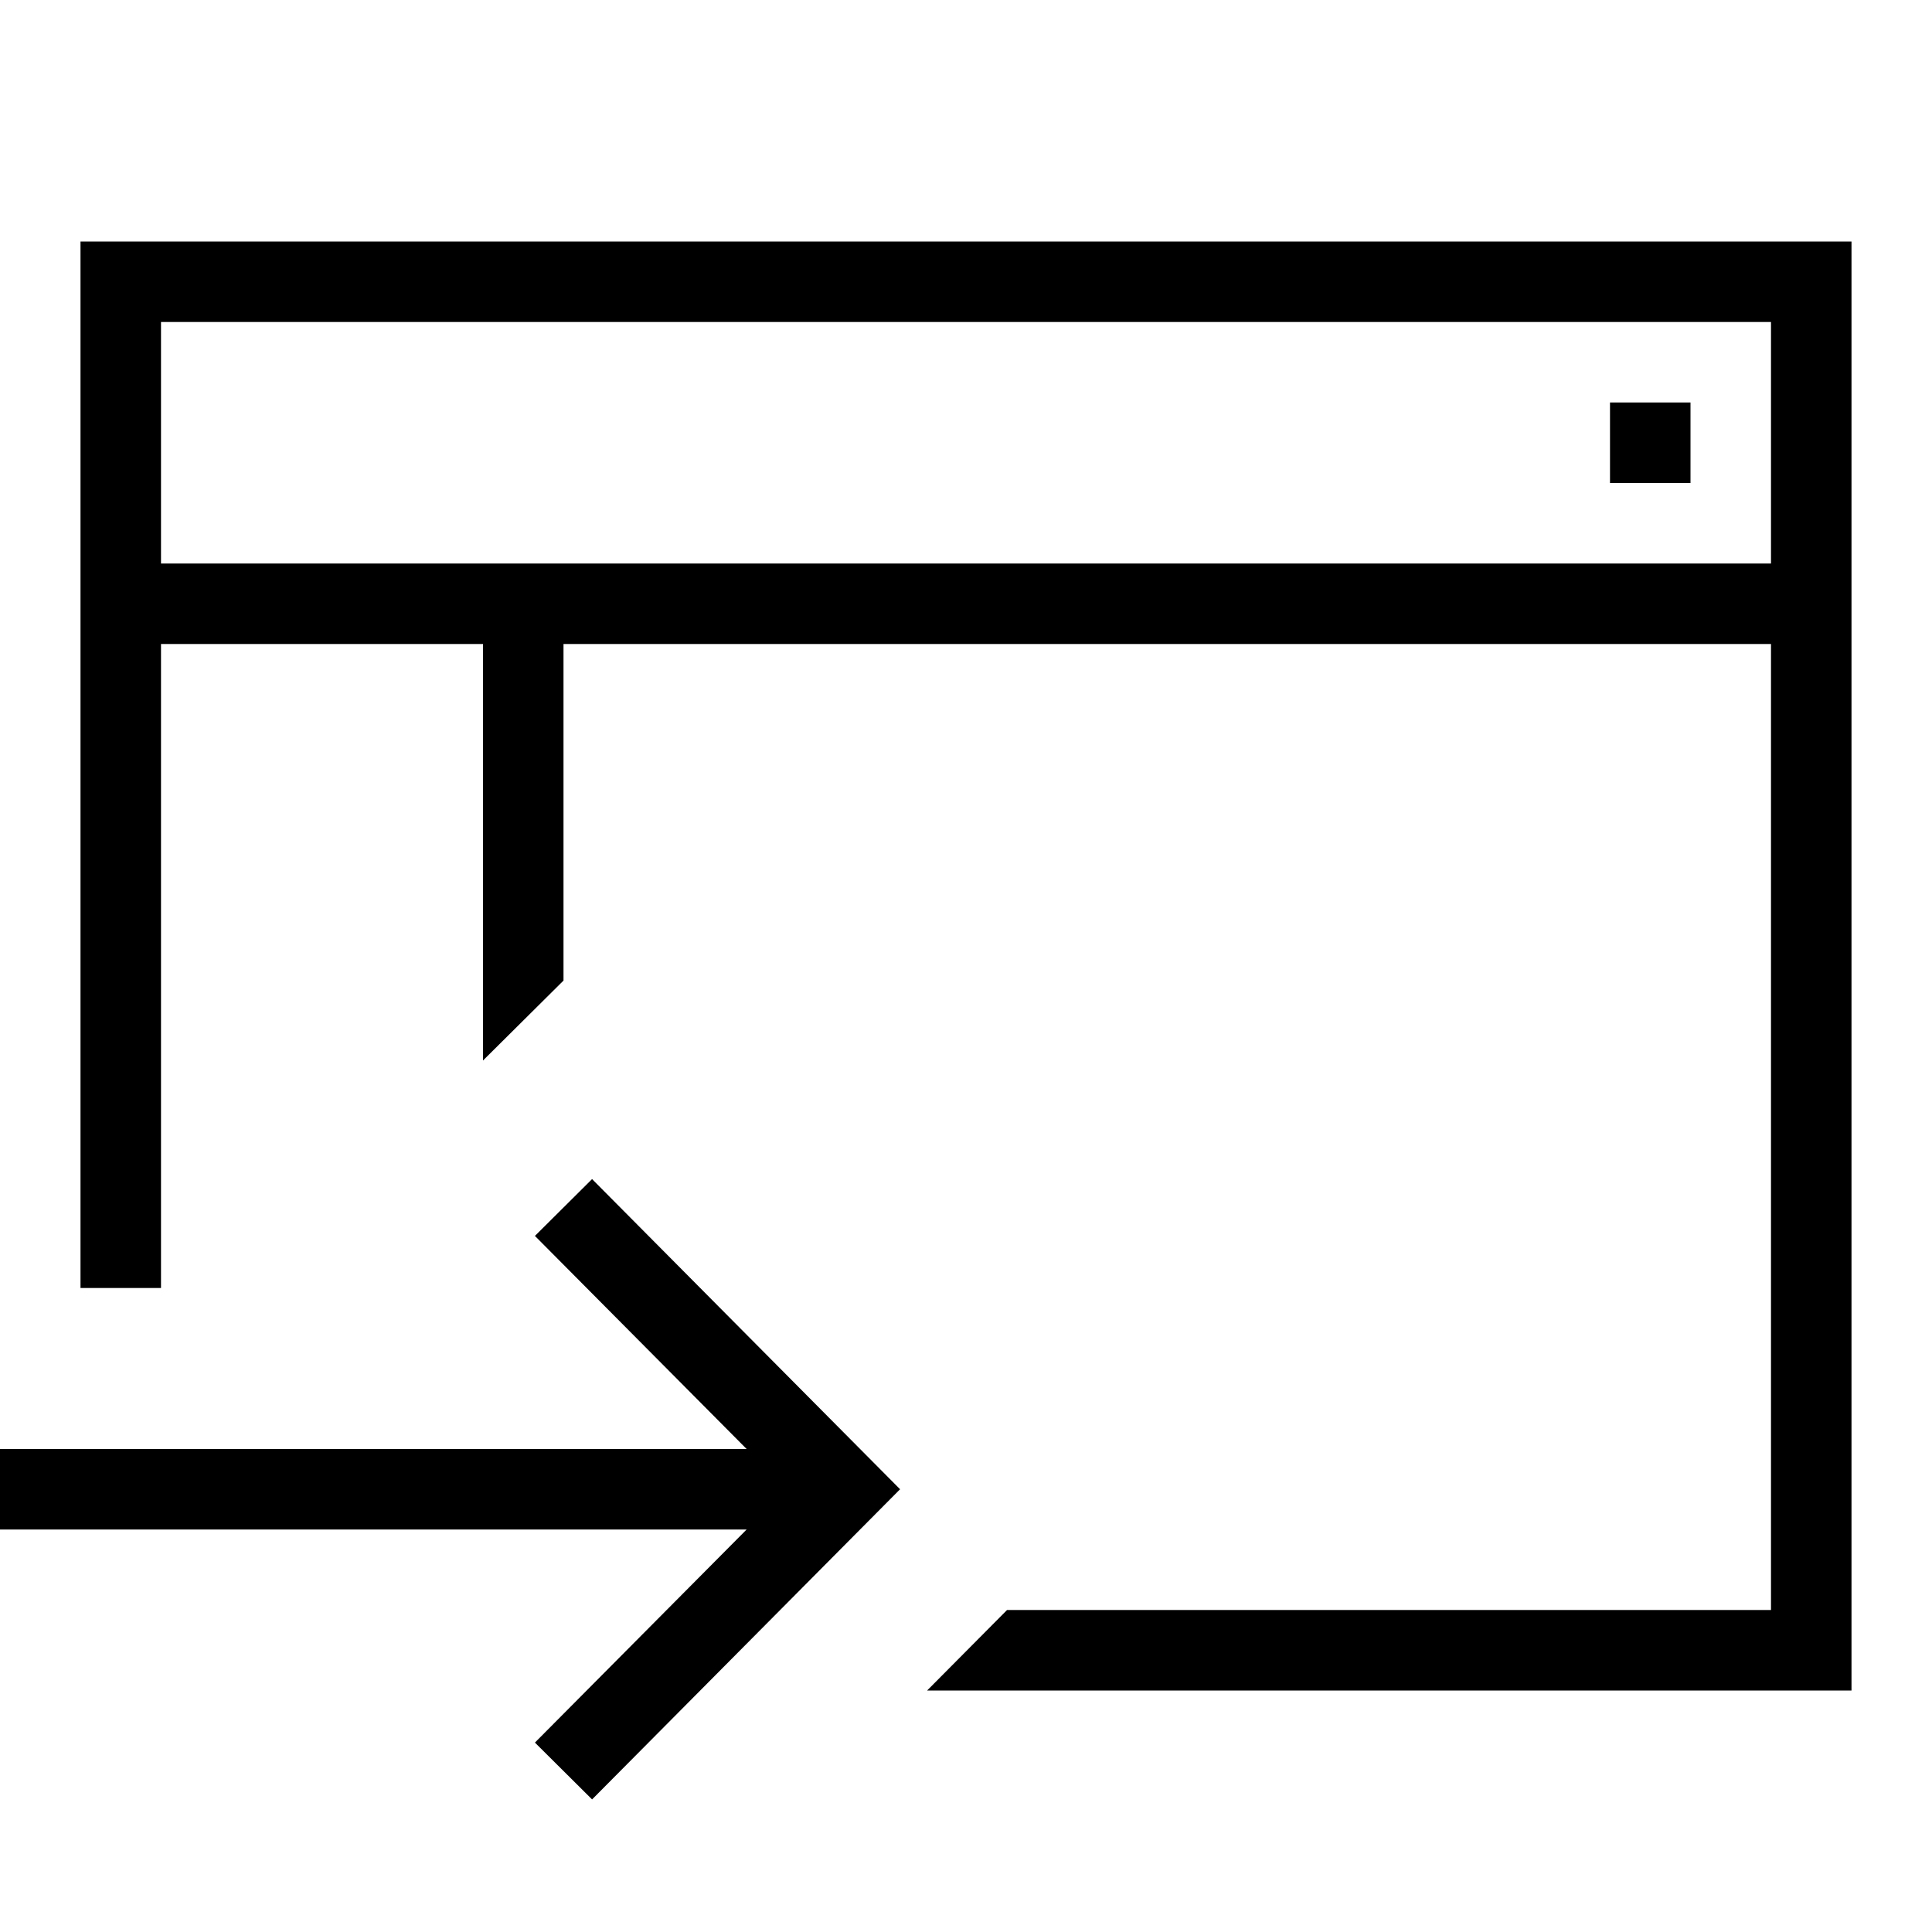
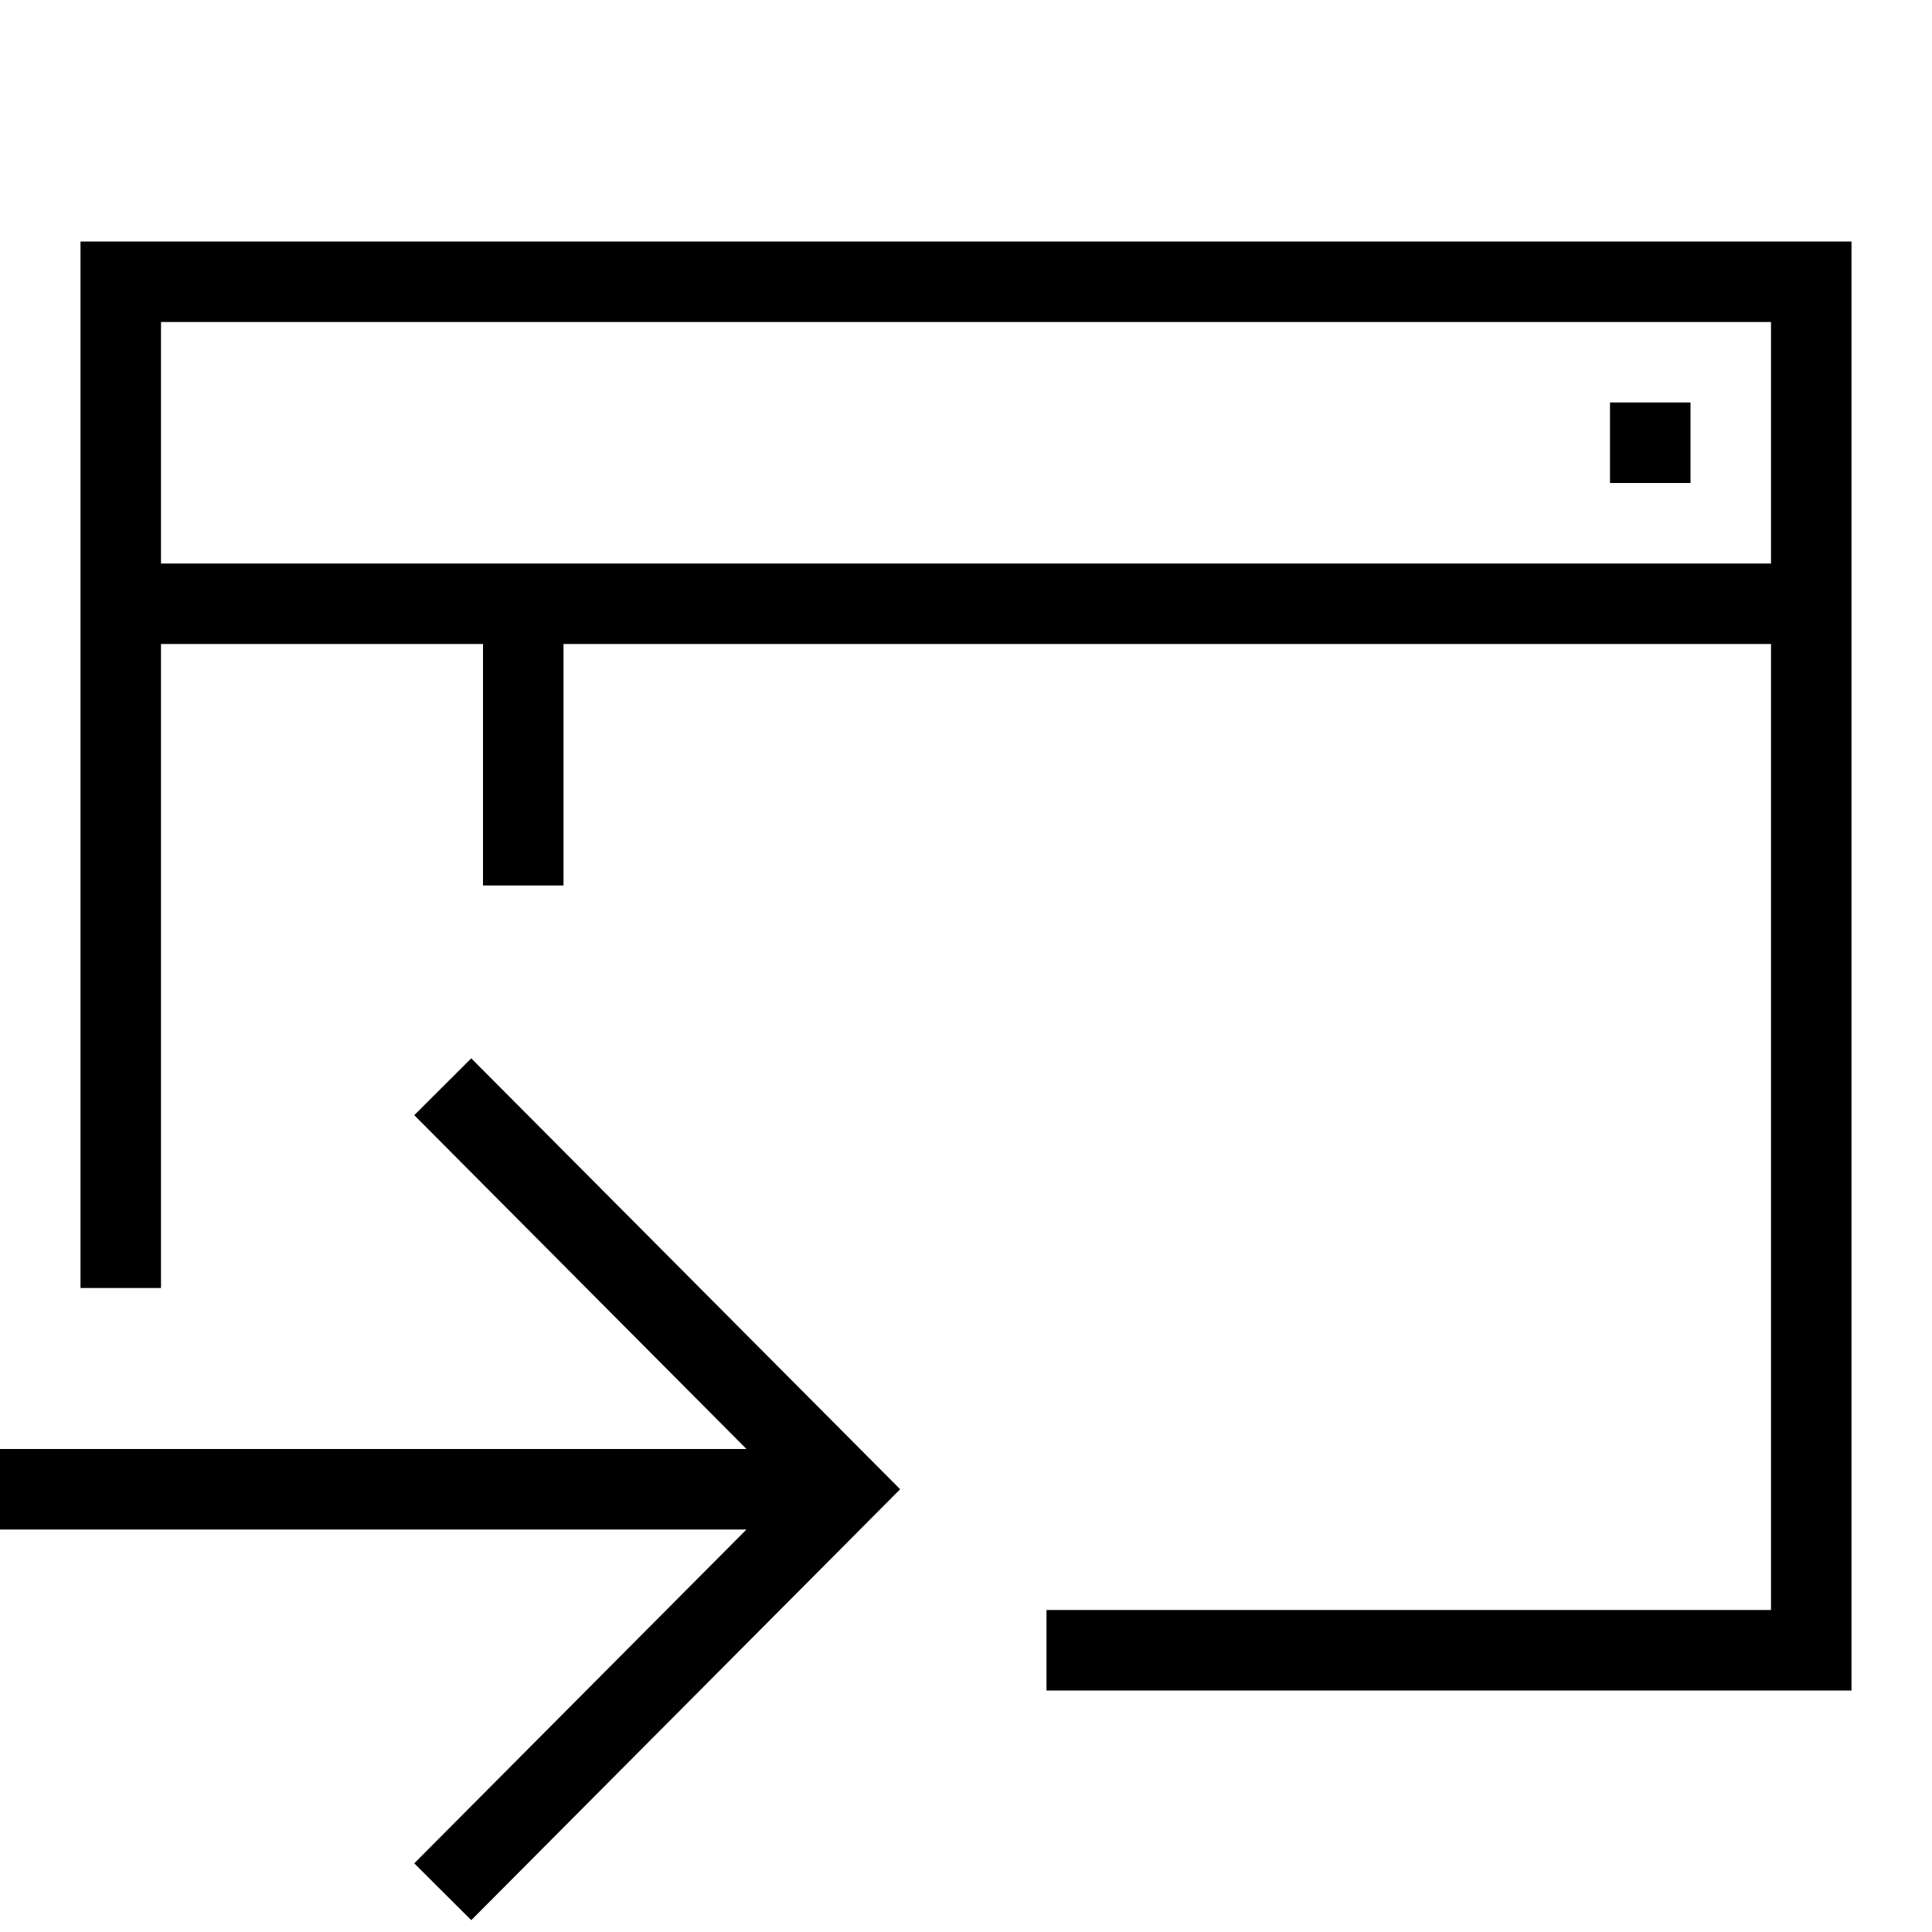
<svg xmlns="http://www.w3.org/2000/svg" viewBox="0 0 24 24">
-   <path d="M21 6h-1V5h1v1zM7 12.181l-1 .993V8H2v8H1V3h22v18H11.517l.993-1H22V8H7v4.181zM22 4H2v3h20V4zM6.645 15.353L9.275 18H0v1h9.275l-2.63 2.647.71.706 3.826-3.853-3.826-3.853-.71.706z" />
+   <path d="M21 6h-1V5h1v1zm2-3v18H13v-1h9V8H7v3H6V8H2v8H1V3h22zm-1 1H2v3h20V4zM5.146 13.853L9.273 18H0v1h9.273l-4.127 4.147.708.706 5.328-5.353-5.328-5.353-.708.706z" />
  <path fill="none" d="M0 0h24v24H0z" />
</svg>
